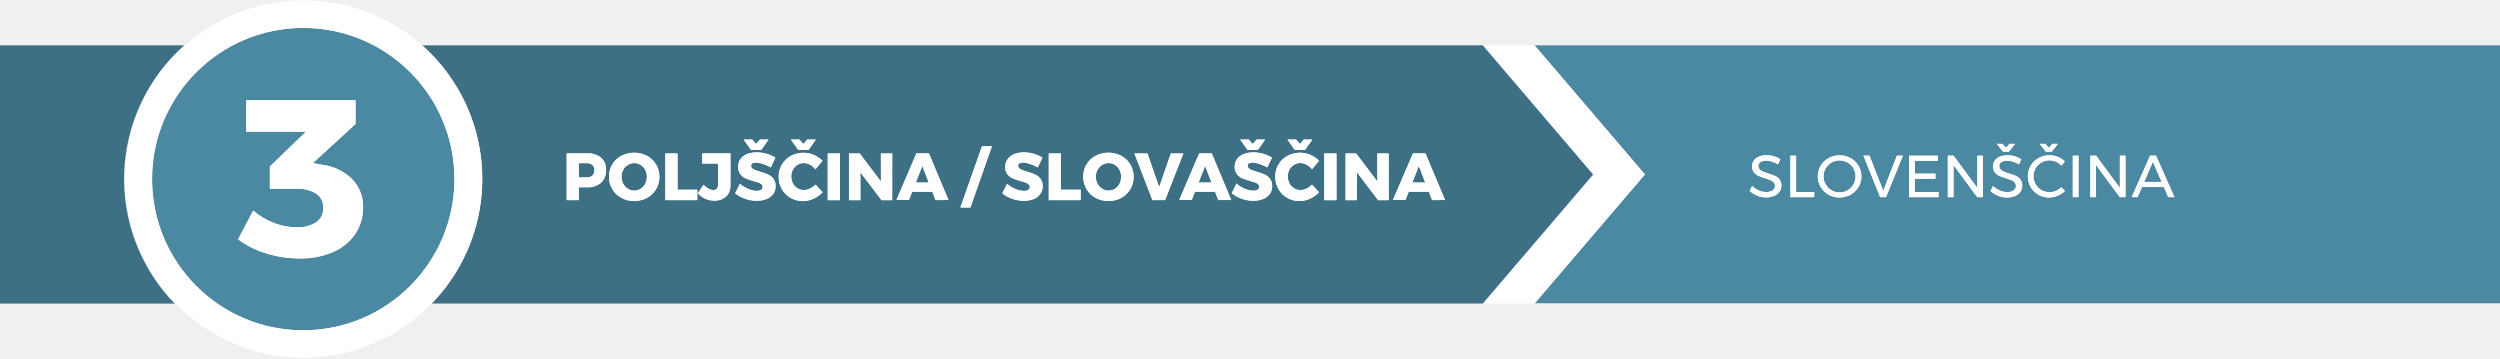
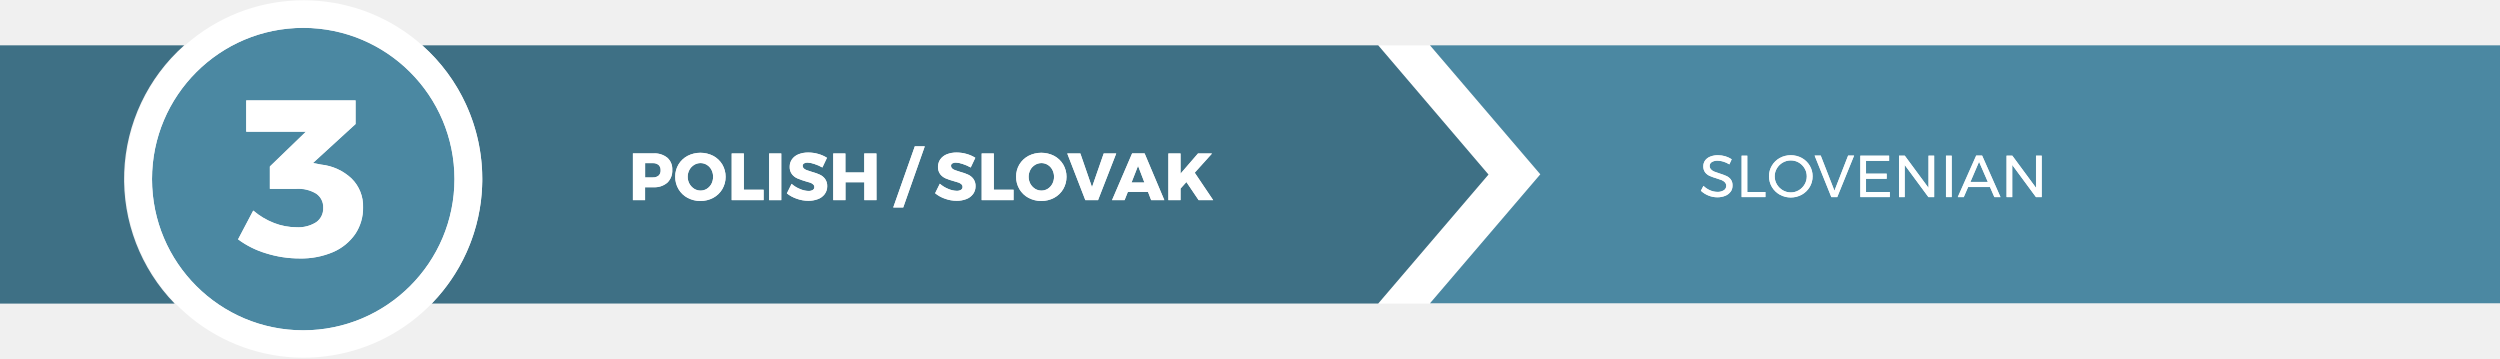
<svg xmlns="http://www.w3.org/2000/svg" viewBox="0 0 717.15 102.75">
  <defs>
-     <style>.cls-1{fill:#4b88a2;}.cls-2{fill:#fff;}.cls-3{fill:#3e7085;}</style>
+     <style>.cls-1{fill:#fff;}.cls-2{fill:#4b88a2;}.cls-3{fill:#3e7085;}</style>
  </defs>
  <g id="Layer_2" data-name="Layer 2">
    <g id="Layer_1-2" data-name="Layer 1">
-       <path class="cls-1" d="M530,46.63a4.44,4.44,0,0,0-2.29-.61,4.53,4.53,0,0,0-2.3.61,4.65,4.65,0,0,0-1.69,1.66,4.55,4.55,0,0,0,0,4.62,4.7,4.7,0,0,0,1.69,1.67,4.48,4.48,0,0,0,2.3.62,4.39,4.39,0,0,0,2.29-.62,4.67,4.67,0,0,0,1.67-1.67,4.6,4.6,0,0,0,0-4.62A4.62,4.62,0,0,0,530,46.63Z" />
-       <polygon class="cls-1" points="615.08 52.19 620.08 52.19 617.57 46.41 615.08 52.19" />
-       <path class="cls-1" d="M440.21,13l31.65,37-31.65,37H717.15V13Zm146.5,28.25,1,1.14,1-1.14h1.58l-1.78,2.26h-1.67l-1.79-2.26Zm-12.29,0,1,1.14,1-1.14h1.58l-1.79,2.26h-1.67l-1.79-2.26Zm-64,13.79a3.54,3.54,0,0,1-1.55,1.18,5.89,5.89,0,0,1-2.29.42,6.65,6.65,0,0,1-2.55-.51,6.91,6.91,0,0,1-2.14-1.36l.73-1.41a6.14,6.14,0,0,0,1.91,1.28,5.26,5.26,0,0,0,2.07.45,3.3,3.3,0,0,0,1.88-.47,1.56,1.56,0,0,0,.31-2.3,2.63,2.63,0,0,0-.94-.65,16.18,16.18,0,0,0-1.54-.53,15.78,15.78,0,0,1-1.94-.7,3.35,3.35,0,0,1-1.27-1,2.76,2.76,0,0,1-.52-1.75,2.81,2.81,0,0,1,.53-1.68,3.34,3.34,0,0,1,1.48-1.12,5.78,5.78,0,0,1,2.21-.39,7.17,7.17,0,0,1,2.1.31,7,7,0,0,1,1.83.84l-.68,1.46a6.89,6.89,0,0,0-1.73-.79,5.87,5.87,0,0,0-1.64-.26,3,3,0,0,0-1.66.4,1.24,1.24,0,0,0-.62,1.1,1.45,1.45,0,0,0,.37,1,2.65,2.65,0,0,0,.92.63q.54.23,1.51.54a17.23,17.23,0,0,1,2,.71,3.4,3.4,0,0,1,1.28,1,2.8,2.8,0,0,1,.53,1.78A3,3,0,0,1,510.44,55.06Zm10,1.5H513.6V44.66h1.63V55.08h5.2Zm12.7-2.9a6,6,0,0,1-2.27,2.21,6.56,6.56,0,0,1-6.31,0,6,6,0,0,1-2.27-2.21,5.91,5.91,0,0,1-.83-3.07,5.82,5.82,0,0,1,.83-3.05,6,6,0,0,1,2.26-2.18,6.64,6.64,0,0,1,6.32,0,6,6,0,0,1,2.27,2.18,5.82,5.82,0,0,1,.83,3.05A5.91,5.91,0,0,1,533.13,53.66Zm7.91,2.9h-1.7l-4.79-11.9h1.75l3.93,10.08,3.93-10.08h1.72Zm15.08,0h-8.47V44.66h8.26v1.48h-6.63v3.67h5.93v1.48h-5.93v3.79h6.83Zm12.72,0h-1.65l-6.8-9.21v9.21h-1.63V44.66h1.65l6.82,9.23V44.66h1.62Zm10.74-1.5A3.54,3.54,0,0,1,578,56.24a5.89,5.89,0,0,1-2.29.42,6.65,6.65,0,0,1-2.55-.51A6.91,6.91,0,0,1,571,54.79l.73-1.41a6.14,6.14,0,0,0,1.91,1.28,5.26,5.26,0,0,0,2.07.45,3.3,3.3,0,0,0,1.88-.47,1.56,1.56,0,0,0,.31-2.3,2.63,2.63,0,0,0-.94-.65,16.18,16.18,0,0,0-1.54-.53,15.78,15.78,0,0,1-1.94-.7,3.35,3.35,0,0,1-1.27-1,2.76,2.76,0,0,1-.52-1.75,2.81,2.81,0,0,1,.53-1.68,3.34,3.34,0,0,1,1.48-1.12,5.78,5.78,0,0,1,2.21-.39,7.17,7.17,0,0,1,2.1.31,7,7,0,0,1,1.83.84l-.68,1.46a6.89,6.89,0,0,0-1.73-.79,5.87,5.87,0,0,0-1.64-.26,3,3,0,0,0-1.66.4,1.24,1.24,0,0,0-.62,1.1,1.45,1.45,0,0,0,.37,1,2.65,2.65,0,0,0,.92.63q.54.23,1.51.54a17.23,17.23,0,0,1,2,.71,3.4,3.4,0,0,1,1.28,1,2.8,2.8,0,0,1,.53,1.78A3,3,0,0,1,579.56,55.06Zm10.67,1.11a6.24,6.24,0,0,1-5.52-.31,6,6,0,0,1-3-5.28,5.86,5.86,0,0,1,.82-3.05,6,6,0,0,1,2.25-2.18,6.34,6.34,0,0,1,3.15-.8,6.4,6.4,0,0,1,2.41.47,6,6,0,0,1,2,1.32l-1,1.17a4.93,4.93,0,0,0-1.58-1.11,4.58,4.58,0,0,0-5.83,1.87,4.57,4.57,0,0,0,4,6.88,4.64,4.64,0,0,0,1.84-.38,5.32,5.32,0,0,0,1.6-1l1,1.07A6.64,6.64,0,0,1,590.23,56.17Zm6,.38H594.6V44.66h1.63Zm13.48,0h-1.65l-6.8-9.21v9.21h-1.63V44.66h1.65l6.82,9.23V44.66h1.62Zm12.26,0-1.26-2.89h-6.27l-1.24,2.89h-1.72l5.29-11.9h1.7l5.27,11.9Z" />
-       <polygon class="cls-2" points="440.21 13.02 425.35 13.02 456.99 50.06 425.35 87.09 440.21 87.09 471.86 50.06 440.21 13.02" />
-       <path class="cls-3" d="M425.35,13H121.11a51.26,51.26,0,0,1,2.74,74.07h301.5l31.65-37ZM371.76,40l1.13,1.28L374,40h2.44L374.39,43h-3L369.32,40Zm-13.55,0,1.13,1.28L360.48,40h2.44L360.85,43h-3L355.77,40Zm-128.9,0,1.13,1.28L231.59,40H234L232,43h-3L226.87,40Zm-13.55,0,1.13,1.28L218,40h2.44L218.4,43h-3L213.33,40ZM172.42,52.4a5.63,5.63,0,0,1-4,1.31h-2.39v3.7h-3.49V44h5.88a5.85,5.85,0,0,1,4,1.23,4.35,4.35,0,0,1,1.41,3.46A4.76,4.76,0,0,1,172.42,52.4Zm15.79,1.84a6.81,6.81,0,0,1-2.59,2.5,7.94,7.94,0,0,1-7.38,0,6.71,6.71,0,0,1-2.59-2.5,6.84,6.84,0,0,1-.95-3.56,6.66,6.66,0,0,1,3.54-6,8.05,8.05,0,0,1,7.38,0,6.73,6.73,0,0,1,2.59,2.46,6.66,6.66,0,0,1,.94,3.51A6.79,6.79,0,0,1,188.21,54.24ZM200,57.41h-9.16V44h3.49v10.4H200Zm9.5-4.35a4.35,4.35,0,0,1-1.25,3.32,4.75,4.75,0,0,1-3.41,1.18,5.88,5.88,0,0,1-4.66-2.16l1.6-2.38a5.82,5.82,0,0,0,1.45,1.12,3,3,0,0,0,1.35.39,1.32,1.32,0,0,0,1-.4A1.62,1.62,0,0,0,206,53V46.92h-4.58V44h8.09Zm12.21,2.66a4.27,4.27,0,0,1-1.94,1.42,7.51,7.51,0,0,1-2.74.48,9.9,9.9,0,0,1-3.31-.58,9,9,0,0,1-2.85-1.59l1.35-2.73a8.42,8.42,0,0,0,2.39,1.47,6.53,6.53,0,0,0,2.45.57,2.28,2.28,0,0,0,1.23-.29.94.94,0,0,0,.45-.84,1,1,0,0,0-.33-.76,2.45,2.45,0,0,0-.84-.49q-.51-.18-1.42-.43a17.59,17.59,0,0,1-2.27-.77A4,4,0,0,1,212.4,50a3.25,3.25,0,0,1-.64-2.11,3.68,3.68,0,0,1,.66-2.18,4.19,4.19,0,0,1,1.87-1.44,7.27,7.27,0,0,1,2.81-.51,10.21,10.21,0,0,1,2.86.41,9.43,9.43,0,0,1,2.48,1.1l-1.32,2.79a11.75,11.75,0,0,0-2.28-1,6.73,6.73,0,0,0-2-.4,1.89,1.89,0,0,0-1,.24.78.78,0,0,0-.37.7,1,1,0,0,0,.32.73,2.47,2.47,0,0,0,.8.48q.48.18,1.41.47a18.36,18.36,0,0,1,2.3.8,4,4,0,0,1,1.56,1.23,3.42,3.42,0,0,1,.65,2.17A3.7,3.7,0,0,1,221.76,55.72ZM233.37,57a7.18,7.18,0,0,1-6.55-.24,6.69,6.69,0,0,1-2.52-2.5,7,7,0,0,1-.92-3.55,6.67,6.67,0,0,1,3.5-6,7.61,7.61,0,0,1,6.59-.28,7.29,7.29,0,0,1,2.46,1.69l-2,2.44a5,5,0,0,0-1.54-1.31,3.7,3.7,0,0,0-1.78-.49,3.47,3.47,0,0,0-1.84.51,3.58,3.58,0,0,0-1.31,1.39,4.33,4.33,0,0,0,0,3.95A3.58,3.58,0,0,0,228.75,54a3.47,3.47,0,0,0,1.84.51,4.06,4.06,0,0,0,1.72-.42,5.45,5.45,0,0,0,1.6-1.15l2,2.19A8.14,8.14,0,0,1,233.37,57Zm7.57.43h-3.49V44h3.49Zm15,0h-3.05l-6.07-8v8h-3.26V44h3.07l6.09,8.05,0-8.05h3.24Zm12.44,0L267.44,55h-5.78l-.93,2.37h-3.59L262.88,44h3.59l5.61,13.38Zm10,2.1h-2.86L281.68,42h2.86Zm20-3.79a4.27,4.27,0,0,1-1.94,1.42,7.51,7.51,0,0,1-2.74.48,9.9,9.9,0,0,1-3.31-.58,9,9,0,0,1-2.85-1.59l1.35-2.73a8.42,8.42,0,0,0,2.39,1.47,6.53,6.53,0,0,0,2.45.57,2.28,2.28,0,0,0,1.23-.29.94.94,0,0,0,.45-.84,1,1,0,0,0-.33-.76,2.45,2.45,0,0,0-.84-.49q-.51-.18-1.42-.43a17.59,17.59,0,0,1-2.27-.77A4,4,0,0,1,289,50a3.25,3.25,0,0,1-.64-2.11,3.68,3.68,0,0,1,.66-2.18,4.19,4.19,0,0,1,1.87-1.44,7.27,7.27,0,0,1,2.81-.51,10.21,10.21,0,0,1,2.86.41,9.43,9.43,0,0,1,2.48,1.1l-1.32,2.79a11.75,11.75,0,0,0-2.28-1,6.73,6.73,0,0,0-2-.4,1.89,1.89,0,0,0-1,.24.78.78,0,0,0-.37.7,1,1,0,0,0,.32.73,2.47,2.47,0,0,0,.8.48q.48.18,1.41.47a18.36,18.36,0,0,1,2.3.8,4,4,0,0,1,1.56,1.23,3.42,3.42,0,0,1,.65,2.17A3.7,3.7,0,0,1,298.37,55.72ZM310,57.41h-9.16V44h3.49v10.4H310Zm14.24-3.17a6.81,6.81,0,0,1-2.59,2.5,7.94,7.94,0,0,1-7.38,0,6.71,6.71,0,0,1-2.59-2.5,6.84,6.84,0,0,1-.95-3.56,6.66,6.66,0,0,1,3.54-6,8.05,8.05,0,0,1,7.38,0,6.73,6.73,0,0,1,2.59,2.46,6.66,6.66,0,0,1,.94,3.51A6.79,6.79,0,0,1,324.26,54.24Zm6.34,3.17L325.41,44h3.76l3.34,9.67L335.87,44h3.59l-5.23,13.38Zm18.89,0L348.58,55h-5.78l-.93,2.37h-3.59L344,44h3.59l5.61,13.38Zm14.71-1.69a4.27,4.27,0,0,1-1.94,1.42,7.51,7.51,0,0,1-2.74.48,9.9,9.9,0,0,1-3.31-.58,9,9,0,0,1-2.85-1.59l1.35-2.73a8.42,8.42,0,0,0,2.39,1.47,6.53,6.53,0,0,0,2.45.57,2.28,2.28,0,0,0,1.23-.29.94.94,0,0,0,.45-.84,1,1,0,0,0-.33-.76,2.45,2.45,0,0,0-.84-.49q-.51-.18-1.42-.43a17.59,17.59,0,0,1-2.27-.77A4,4,0,0,1,354.84,50a3.25,3.25,0,0,1-.64-2.11,3.68,3.68,0,0,1,.66-2.18,4.19,4.19,0,0,1,1.87-1.44,7.27,7.27,0,0,1,2.81-.51,10.21,10.21,0,0,1,2.86.41,9.43,9.43,0,0,1,2.48,1.1l-1.32,2.79a11.75,11.75,0,0,0-2.28-1,6.73,6.73,0,0,0-2-.4,1.89,1.89,0,0,0-1,.24.78.78,0,0,0-.37.7,1,1,0,0,0,.32.73,2.47,2.47,0,0,0,.8.48q.48.18,1.41.47a18.36,18.36,0,0,1,2.3.8,4,4,0,0,1,1.56,1.23,3.42,3.42,0,0,1,.65,2.17A3.7,3.7,0,0,1,364.2,55.72ZM375.81,57a7.18,7.18,0,0,1-6.55-.24,6.69,6.69,0,0,1-2.52-2.5,7,7,0,0,1-.92-3.55,6.67,6.67,0,0,1,3.5-6,7.61,7.61,0,0,1,6.59-.28,7.29,7.29,0,0,1,2.46,1.69l-2,2.44a5,5,0,0,0-1.54-1.31,3.7,3.7,0,0,0-1.78-.49,3.47,3.47,0,0,0-1.84.51,3.58,3.58,0,0,0-1.31,1.39,4.33,4.33,0,0,0,0,3.95A3.58,3.58,0,0,0,371.2,54a3.47,3.47,0,0,0,1.84.51,4.06,4.06,0,0,0,1.72-.42,5.45,5.45,0,0,0,1.6-1.15l2,2.19A8.14,8.14,0,0,1,375.81,57Zm7.57.43h-3.49V44h3.49Zm15,0h-3.05l-6.07-8v8H386V44H389l6.09,8.05,0-8.05h3.24Zm12.44,0L409.89,55H404.1l-.93,2.37h-3.59L405.32,44h3.59l5.61,13.38Z" />
-       <path class="cls-3" d="M183.78,47.3a3.39,3.39,0,0,0-1.82-.52,3.49,3.49,0,0,0-1.84.52,3.71,3.71,0,0,0-1.34,1.42,4.26,4.26,0,0,0,0,4,3.88,3.88,0,0,0,1.34,1.43,3.39,3.39,0,0,0,1.83.53,3.34,3.34,0,0,0,1.82-.53,3.69,3.69,0,0,0,1.31-1.43,4.45,4.45,0,0,0,0-4A3.62,3.62,0,0,0,183.78,47.3Z" />
-       <polygon class="cls-3" points="405.15 52.38 408.86 52.38 407.02 47.6 405.15 52.38" />
-       <polygon class="cls-3" points="262.71 52.38 266.41 52.38 264.58 47.6 262.71 52.38" />
-       <path class="cls-3" d="M319.83,47.3a3.39,3.39,0,0,0-1.82-.52,3.49,3.49,0,0,0-1.84.52,3.71,3.71,0,0,0-1.34,1.42,4.26,4.26,0,0,0,0,4,3.88,3.88,0,0,0,1.34,1.43,3.39,3.39,0,0,0,1.83.53,3.34,3.34,0,0,0,1.82-.53,3.69,3.69,0,0,0,1.31-1.43,4.45,4.45,0,0,0,0-4A3.62,3.62,0,0,0,319.83,47.3Z" />
-       <polygon class="cls-3" points="343.84 52.38 347.55 52.38 345.71 47.6 343.84 52.38" />
-       <path class="cls-3" d="M168.28,46.82h-2.21v4.1h2.21a2.35,2.35,0,0,0,1.65-.54,2,2,0,0,0,.58-1.54,1.91,1.91,0,0,0-.58-1.5A2.38,2.38,0,0,0,168.28,46.82Z" />
+       <polygon class="cls-1" points="410.21 13.03 395.35 13.03 426.99 50.06 395.35 87.09 410.21 87.09 441.86 50.06 410.21 13.03" />
+       <path class="cls-2" d="M516,46.63a4.44,4.44,0,0,0-2.29-.61,4.53,4.53,0,0,0-2.3.61,4.64,4.64,0,0,0-1.69,1.66,4.35,4.35,0,0,0-.63,2.3,4.41,4.41,0,0,0,.63,2.31,4.77,4.77,0,0,0,1.69,1.68,4.54,4.54,0,0,0,2.3.62,4.45,4.45,0,0,0,2.29-.62,4.69,4.69,0,0,0,1.66-1.68,4.41,4.41,0,0,0,.63-2.31,4.35,4.35,0,0,0-.63-2.3A4.56,4.56,0,0,0,516,46.63Z" />
+       <path class="cls-2" d="M410.21,13l31.65,37-31.65,37H717.15V13Zm86.23,42a3.56,3.56,0,0,1-1.54,1.18,5.88,5.88,0,0,1-2.29.42,6.67,6.67,0,0,1-2.55-.51,6.81,6.81,0,0,1-2.14-1.36l.73-1.41a6.11,6.11,0,0,0,1.91,1.28,5.3,5.3,0,0,0,2.07.45,3.22,3.22,0,0,0,1.87-.47,1.45,1.45,0,0,0,.69-1.26,1.47,1.47,0,0,0-.37-1,2.72,2.72,0,0,0-.95-.65c-.38-.15-.89-.33-1.53-.52a15.19,15.19,0,0,1-1.94-.7,3.43,3.43,0,0,1-1.27-1,2.8,2.8,0,0,1-.52-1.75,2.83,2.83,0,0,1,.53-1.69,3.34,3.34,0,0,1,1.48-1.12,5.78,5.78,0,0,1,2.21-.39,7.52,7.52,0,0,1,2.1.31,7.33,7.33,0,0,1,1.83.85l-.68,1.46a6.72,6.72,0,0,0-1.73-.79,5.66,5.66,0,0,0-1.64-.27,3.11,3.11,0,0,0-1.66.4,1.26,1.26,0,0,0-.62,1.1,1.45,1.45,0,0,0,.38,1,2.7,2.7,0,0,0,.91.63c.37.15.87.33,1.52.53a16.75,16.75,0,0,1,1.95.72,3.29,3.29,0,0,1,1.28,1,2.81,2.81,0,0,1,.52,1.78A2.94,2.94,0,0,1,496.44,55.06Zm10,1.5H499.6V44.66h1.63V55.08h5.2Zm12.7-2.9a6.1,6.1,0,0,1-2.27,2.21,6.55,6.55,0,0,1-6.31,0,6.1,6.1,0,0,1-2.27-2.21,6,6,0,0,1-.83-3.07,5.84,5.84,0,0,1,.83-3.05,6.09,6.09,0,0,1,2.26-2.19,6.64,6.64,0,0,1,6.32,0,6,6,0,0,1,2.27,2.19,5.84,5.84,0,0,1,.83,3.05A6,6,0,0,1,519.13,53.66Zm7.9,2.9h-1.7l-4.79-11.9h1.75l3.93,10.08,3.93-10.08h1.71Zm15.08,0h-8.46V44.66h8.26v1.48h-6.63v3.67h5.93v1.48h-5.93v3.79h6.83Zm12.72,0h-1.65l-6.8-9.22v9.22h-1.63V44.66h1.65l6.81,9.23V44.66h1.62Zm5,0h-1.63V44.66h1.63Zm12.24,0-1.26-2.89h-6.27l-1.25,2.89h-1.71l5.28-11.9h1.7l5.27,11.9Zm13.58,0h-1.65l-6.8-9.22v9.22h-1.63V44.66h1.65l6.81,9.23V44.66h1.62Z" />
+       <polygon class="cls-2" points="565.23 52.19 570.23 52.19 567.71 46.41 565.23 52.19" />
+       <path class="cls-3" d="M300.57,47.3a3.41,3.41,0,0,0-1.82-.52,3.51,3.51,0,0,0-1.84.52,3.69,3.69,0,0,0-1.35,1.42,4.31,4.31,0,0,0,0,4,4,4,0,0,0,1.35,1.43,3.38,3.38,0,0,0,1.83.52,3.33,3.33,0,0,0,1.82-.52,3.69,3.69,0,0,0,1.31-1.43,4.27,4.27,0,0,0,.48-2,4.21,4.21,0,0,0-.48-2A3.59,3.59,0,0,0,300.57,47.3Z" />
+       <polygon class="cls-3" points="324.58 52.38 328.29 52.38 326.46 47.6 324.58 52.38" />
+       <path class="cls-3" d="M187.28,46.82h-2.22v4.1h2.22a2.34,2.34,0,0,0,1.65-.53,2,2,0,0,0,.58-1.55,1.93,1.93,0,0,0-.58-1.49A2.39,2.39,0,0,0,187.28,46.82Z" />
+       <path class="cls-3" d="M202.78,47.3a3.41,3.41,0,0,0-1.82-.52,3.51,3.51,0,0,0-1.84.52,3.69,3.69,0,0,0-1.35,1.42,4.11,4.11,0,0,0-.5,2,4.07,4.07,0,0,0,.51,2,4,4,0,0,0,1.35,1.43,3.38,3.38,0,0,0,1.83.52,3.33,3.33,0,0,0,1.82-.52,3.77,3.77,0,0,0,1.31-1.43,4.39,4.39,0,0,0,.47-2,4.32,4.32,0,0,0-.47-2A3.67,3.67,0,0,0,202.78,47.3Z" />
      <path class="cls-3" d="M52.84,13H0V87.09H50.1A51.26,51.26,0,0,1,52.84,13Z" />
-       <path class="cls-1" d="M130.35,51.37A43.37,43.37,0,1,0,87,94.75,43.42,43.42,0,0,0,130.35,51.37ZM90.71,55.53A9.9,9.9,0,0,0,85,54.13H77.41V47.73l10.36-10H70.63v-9H102v6.78L89.75,46.77l2.37.45a15.09,15.09,0,0,1,8.73,4,11.1,11.1,0,0,1,3.29,8.28,13.3,13.3,0,0,1-2.24,7.61,14.75,14.75,0,0,1-6.33,5.18A23,23,0,0,1,86,74.14a32,32,0,0,1-9.69-1.5,25.93,25.93,0,0,1-8-4l4.35-8.25a20.77,20.77,0,0,0,6,3.58A17.9,17.9,0,0,0,85,65.19a9.59,9.59,0,0,0,5.69-1.44,4.79,4.79,0,0,0,2-4.12A4.71,4.71,0,0,0,90.71,55.53Z" />
-       <path class="cls-2" d="M121.11,13a51.26,51.26,0,1,0,17.24,38.35A51.16,51.16,0,0,0,121.11,13ZM87,94.75a43.37,43.37,0,1,1,43.37-43.37A43.42,43.42,0,0,1,87,94.75Z" />
-       <path class="cls-2" d="M90.71,63.75A9.59,9.59,0,0,1,85,65.19,17.9,17.9,0,0,1,78.62,64a20.77,20.77,0,0,1-6-3.58l-4.35,8.25a25.93,25.93,0,0,0,8,4A32,32,0,0,0,86,74.14a23,23,0,0,0,9.59-1.85,14.75,14.75,0,0,0,6.33-5.18,13.3,13.3,0,0,0,2.24-7.61,11.1,11.1,0,0,0-3.29-8.28,15.09,15.09,0,0,0-8.73-4l-2.37-.45L102,35.58V28.8H70.63v9H87.77l-10.36,10v6.39H85a9.9,9.9,0,0,1,5.76,1.41,4.71,4.71,0,0,1,2,4.09A4.79,4.79,0,0,1,90.71,63.75Z" />
-       <path class="cls-2" d="M168.45,44h-5.88V57.41h3.49v-3.7h2.39a5.63,5.63,0,0,0,4-1.31,4.76,4.76,0,0,0,1.41-3.67,4.35,4.35,0,0,0-1.41-3.46A5.85,5.85,0,0,0,168.45,44Zm1.48,6.35a2.35,2.35,0,0,1-1.65.54h-2.21v-4.1h2.21a2.38,2.38,0,0,1,1.65.53,1.91,1.91,0,0,1,.58,1.5A2,2,0,0,1,169.93,50.39Z" />
-       <path class="cls-2" d="M185.61,44.72a8.05,8.05,0,0,0-7.38,0,6.66,6.66,0,0,0-3.54,6,6.84,6.84,0,0,0,.95,3.56,6.71,6.71,0,0,0,2.59,2.5,7.94,7.94,0,0,0,7.38,0,6.77,6.77,0,0,0,3.54-6,6.66,6.66,0,0,0-.94-3.51A6.73,6.73,0,0,0,185.61,44.72Zm-.52,8a3.69,3.69,0,0,1-1.31,1.43,3.34,3.34,0,0,1-1.82.53,3.39,3.39,0,0,1-1.83-.53,3.88,3.88,0,0,1-1.34-1.43,4.26,4.26,0,0,1,0-4,3.71,3.71,0,0,1,1.34-1.42,3.49,3.49,0,0,1,1.84-.52,3.39,3.39,0,0,1,1.82.52,3.62,3.62,0,0,1,1.31,1.42,4.45,4.45,0,0,1,0,4Z" />
-       <polygon class="cls-2" points="194.38 44.04 190.89 44.04 190.89 57.41 200.05 57.41 200.05 54.44 194.38 54.44 194.38 44.04" />
-       <path class="cls-2" d="M201.46,46.92H206V53a1.62,1.62,0,0,1-.37,1.14,1.32,1.32,0,0,1-1,.4,3,3,0,0,1-1.35-.39A5.82,5.82,0,0,1,201.84,53l-1.6,2.38a5.88,5.88,0,0,0,4.66,2.16,4.75,4.75,0,0,0,3.41-1.18,4.35,4.35,0,0,0,1.25-3.32V44h-8.09Z" />
-       <polygon class="cls-2" points="218.4 42.97 220.48 40.05 218.04 40.05 216.9 41.33 215.77 40.05 213.33 40.05 215.41 42.97 218.4 42.97" />
-       <path class="cls-2" d="M220.26,50a18.36,18.36,0,0,0-2.3-.8q-.94-.29-1.41-.47a2.47,2.47,0,0,1-.8-.48,1,1,0,0,1-.32-.73.78.78,0,0,1,.37-.7,1.89,1.89,0,0,1,1-.24,6.73,6.73,0,0,1,2,.4,11.75,11.75,0,0,1,2.28,1l1.32-2.79a9.43,9.43,0,0,0-2.48-1.1,10.21,10.21,0,0,0-2.86-.41,7.27,7.27,0,0,0-2.81.51,4.19,4.19,0,0,0-1.87,1.44,3.68,3.68,0,0,0-.66,2.18A3.25,3.25,0,0,0,212.4,50a4,4,0,0,0,1.54,1.18,17.59,17.59,0,0,0,2.27.77q.92.25,1.42.43a2.45,2.45,0,0,1,.84.49,1,1,0,0,1,.33.76.94.94,0,0,1-.45.84,2.28,2.28,0,0,1-1.23.29,6.53,6.53,0,0,1-2.45-.57,8.42,8.42,0,0,1-2.39-1.47l-1.35,2.73A9,9,0,0,0,213.78,57a9.9,9.9,0,0,0,3.31.58,7.51,7.51,0,0,0,2.74-.48,4.27,4.27,0,0,0,1.94-1.42,3.7,3.7,0,0,0,.71-2.28,3.42,3.42,0,0,0-.65-2.17A4,4,0,0,0,220.26,50Z" />
-       <path class="cls-2" d="M232.31,54.11a4.06,4.06,0,0,1-1.72.42,3.47,3.47,0,0,1-1.84-.51,3.58,3.58,0,0,1-1.31-1.39,4.33,4.33,0,0,1,0-3.95,3.58,3.58,0,0,1,1.31-1.39,3.47,3.47,0,0,1,1.84-.51,3.7,3.7,0,0,1,1.78.49,5,5,0,0,1,1.54,1.31l2-2.44a7.29,7.29,0,0,0-2.46-1.69,7.61,7.61,0,0,0-6.59.28,6.67,6.67,0,0,0-3.5,6,7,7,0,0,0,.92,3.55,6.69,6.69,0,0,0,2.52,2.5,7.18,7.18,0,0,0,6.55.24A8.14,8.14,0,0,0,236,55.16l-2-2.19A5.45,5.45,0,0,1,232.31,54.11Z" />
-       <polygon class="cls-2" points="231.95 42.97 234.03 40.05 231.59 40.05 230.44 41.33 229.32 40.05 226.87 40.05 228.95 42.97 231.95 42.97" />
-       <rect class="cls-2" x="237.45" y="44.04" width="3.49" height="13.38" />
-       <polygon class="cls-2" points="252.69 52.09 246.6 44.04 243.53 44.04 243.53 57.41 246.79 57.41 246.79 49.42 252.86 57.41 255.92 57.41 255.92 44.04 252.67 44.04 252.69 52.09" />
-       <path class="cls-2" d="M262.88,44l-5.74,13.38h3.59l.93-2.37h5.78l.92,2.37h3.72L266.47,44Zm-.17,8.34,1.87-4.77,1.83,4.77Z" />
-       <polygon class="cls-2" points="275.49 59.51 278.36 59.51 284.54 41.96 281.68 41.96 275.49 59.51" />
-       <path class="cls-2" d="M296.87,50a18.36,18.36,0,0,0-2.3-.8q-.94-.29-1.41-.47a2.47,2.47,0,0,1-.8-.48,1,1,0,0,1-.32-.73.78.78,0,0,1,.37-.7,1.89,1.89,0,0,1,1-.24,6.73,6.73,0,0,1,2,.4,11.75,11.75,0,0,1,2.28,1l1.32-2.79a9.43,9.43,0,0,0-2.48-1.1,10.21,10.21,0,0,0-2.86-.41,7.27,7.27,0,0,0-2.81.51A4.19,4.19,0,0,0,289,45.71a3.68,3.68,0,0,0-.66,2.18A3.25,3.25,0,0,0,289,50a4,4,0,0,0,1.54,1.18,17.59,17.59,0,0,0,2.27.77q.92.25,1.42.43a2.45,2.45,0,0,1,.84.49,1,1,0,0,1,.33.76.94.94,0,0,1-.45.84,2.28,2.28,0,0,1-1.23.29,6.53,6.53,0,0,1-2.45-.57,8.42,8.42,0,0,1-2.39-1.47l-1.35,2.73A9,9,0,0,0,290.39,57a9.9,9.9,0,0,0,3.31.58,7.51,7.51,0,0,0,2.74-.48,4.27,4.27,0,0,0,1.94-1.42,3.7,3.7,0,0,0,.71-2.28,3.42,3.42,0,0,0-.65-2.17A4,4,0,0,0,296.87,50Z" />
-       <polygon class="cls-2" points="304.35 44.04 300.85 44.04 300.85 57.41 310.01 57.41 310.01 54.44 304.35 54.44 304.35 44.04" />
-       <path class="cls-2" d="M321.66,44.72a8.05,8.05,0,0,0-7.38,0,6.66,6.66,0,0,0-3.54,6,6.84,6.84,0,0,0,.95,3.56,6.71,6.71,0,0,0,2.59,2.5,7.94,7.94,0,0,0,7.38,0,6.77,6.77,0,0,0,3.54-6,6.66,6.66,0,0,0-.94-3.51A6.73,6.73,0,0,0,321.66,44.72Zm-.52,8a3.69,3.69,0,0,1-1.31,1.43,3.34,3.34,0,0,1-1.82.53,3.39,3.39,0,0,1-1.83-.53,3.88,3.88,0,0,1-1.34-1.43,4.26,4.26,0,0,1,0-4,3.71,3.71,0,0,1,1.34-1.42,3.49,3.49,0,0,1,1.84-.52,3.39,3.39,0,0,1,1.82.52,3.62,3.62,0,0,1,1.31,1.42,4.45,4.45,0,0,1,0,4Z" />
-       <polygon class="cls-2" points="335.87 44.04 332.51 53.71 329.17 44.04 325.41 44.04 330.6 57.41 334.23 57.41 339.45 44.04 335.87 44.04" />
-       <path class="cls-2" d="M344,44l-5.74,13.38h3.59l.93-2.37h5.78l.92,2.37h3.72L347.6,44Zm-.17,8.34,1.87-4.77,1.83,4.77Z" />
-       <path class="cls-2" d="M362.71,50a18.36,18.36,0,0,0-2.3-.8q-.94-.29-1.41-.47a2.47,2.47,0,0,1-.8-.48,1,1,0,0,1-.32-.73.78.78,0,0,1,.37-.7,1.89,1.89,0,0,1,1-.24,6.73,6.73,0,0,1,2,.4,11.75,11.75,0,0,1,2.28,1l1.32-2.79a9.43,9.43,0,0,0-2.48-1.1,10.21,10.21,0,0,0-2.86-.41,7.27,7.27,0,0,0-2.81.51,4.19,4.19,0,0,0-1.87,1.44,3.68,3.68,0,0,0-.66,2.18,3.25,3.25,0,0,0,.64,2.11,4,4,0,0,0,1.54,1.18,17.59,17.59,0,0,0,2.27.77q.92.25,1.42.43a2.45,2.45,0,0,1,.84.49,1,1,0,0,1,.33.76.94.94,0,0,1-.45.84,2.28,2.28,0,0,1-1.23.29,6.53,6.53,0,0,1-2.45-.57,8.42,8.42,0,0,1-2.39-1.47l-1.35,2.73A9,9,0,0,0,356.22,57a9.9,9.9,0,0,0,3.31.58,7.51,7.51,0,0,0,2.74-.48,4.27,4.27,0,0,0,1.94-1.42,3.7,3.7,0,0,0,.71-2.28,3.42,3.42,0,0,0-.65-2.17A4,4,0,0,0,362.71,50Z" />
-       <polygon class="cls-2" points="360.85 42.97 362.93 40.05 360.48 40.05 359.34 41.33 358.21 40.05 355.77 40.05 357.85 42.97 360.85 42.97" />
-       <path class="cls-2" d="M374.76,54.11a4.06,4.06,0,0,1-1.72.42A3.47,3.47,0,0,1,371.2,54a3.58,3.58,0,0,1-1.31-1.39,4.33,4.33,0,0,1,0-3.95,3.58,3.58,0,0,1,1.31-1.39,3.47,3.47,0,0,1,1.84-.51,3.7,3.7,0,0,1,1.78.49,5,5,0,0,1,1.54,1.31l2-2.44a7.29,7.29,0,0,0-2.46-1.69,7.61,7.61,0,0,0-6.59.28,6.67,6.67,0,0,0-3.5,6,7,7,0,0,0,.92,3.55,6.69,6.69,0,0,0,2.52,2.5,7.18,7.18,0,0,0,6.55.24,8.14,8.14,0,0,0,2.59-1.82l-2-2.19A5.45,5.45,0,0,1,374.76,54.11Z" />
-       <polygon class="cls-2" points="374.39 42.97 376.47 40.05 374.03 40.05 372.89 41.33 371.76 40.05 369.32 40.05 371.4 42.97 374.39 42.97" />
-       <rect class="cls-2" x="379.89" y="44.04" width="3.49" height="13.38" />
-       <polygon class="cls-2" points="395.13 52.09 389.05 44.04 385.98 44.04 385.98 57.41 389.24 57.41 389.24 49.42 395.31 57.41 398.36 57.41 398.36 44.04 395.12 44.04 395.13 52.09" />
-       <path class="cls-2" d="M405.32,44l-5.74,13.38h3.59L404.1,55h5.78l.92,2.37h3.72L408.91,44Zm-.17,8.34L407,47.6l1.83,4.77Z" />
-       <path class="cls-2" d="M509.19,50.49a17.23,17.23,0,0,0-2-.71q-1-.31-1.51-.54a2.65,2.65,0,0,1-.92-.63,1.45,1.45,0,0,1-.37-1,1.24,1.24,0,0,1,.62-1.1,3,3,0,0,1,1.66-.4,5.87,5.87,0,0,1,1.64.26,6.89,6.89,0,0,1,1.73.79l.68-1.46a7,7,0,0,0-1.83-.84,7.17,7.17,0,0,0-2.1-.31,5.78,5.78,0,0,0-2.21.39A3.34,3.34,0,0,0,503.14,46a2.81,2.81,0,0,0-.53,1.68,2.76,2.76,0,0,0,.52,1.75,3.35,3.35,0,0,0,1.27,1,15.78,15.78,0,0,0,1.94.7,16.18,16.18,0,0,1,1.54.53,2.63,2.63,0,0,1,.94.65,1.56,1.56,0,0,1-.31,2.3,3.3,3.3,0,0,1-1.88.47,5.26,5.26,0,0,1-2.07-.45,6.14,6.14,0,0,1-1.91-1.28l-.73,1.41a6.91,6.91,0,0,0,2.14,1.36,6.65,6.65,0,0,0,2.55.51,5.89,5.89,0,0,0,2.29-.42,3.54,3.54,0,0,0,1.55-1.18,3,3,0,0,0,.55-1.79,2.8,2.8,0,0,0-.53-1.78A3.4,3.4,0,0,0,509.19,50.49Z" />
-       <polygon class="cls-2" points="515.23 44.66 513.6 44.66 513.6 56.56 520.43 56.56 520.43 55.08 515.23 55.08 515.23 44.66" />
-       <path class="cls-2" d="M530.86,45.35a6.64,6.64,0,0,0-6.32,0,6,6,0,0,0-2.26,2.18,5.82,5.82,0,0,0-.83,3.05,5.91,5.91,0,0,0,.83,3.07,6,6,0,0,0,2.27,2.21,6.56,6.56,0,0,0,6.31,0,6,6,0,0,0,2.27-2.21,5.91,5.91,0,0,0,.83-3.07,5.82,5.82,0,0,0-.83-3.05A6,6,0,0,0,530.86,45.35Zm.82,7.55A4.67,4.67,0,0,1,530,54.58a4.39,4.39,0,0,1-2.29.62,4.48,4.48,0,0,1-2.3-.62,4.7,4.7,0,0,1-1.69-1.67,4.55,4.55,0,0,1,0-4.62,4.65,4.65,0,0,1,1.69-1.66,4.53,4.53,0,0,1,2.3-.61,4.44,4.44,0,0,1,2.29.61,4.62,4.62,0,0,1,1.67,1.66,4.6,4.6,0,0,1,0,4.62Z" />
-       <polygon class="cls-2" points="540.22 54.74 536.29 44.66 534.54 44.66 539.33 56.56 541.03 56.56 545.86 44.66 544.14 44.66 540.22 54.74" />
-       <polygon class="cls-2" points="549.28 51.29 555.21 51.29 555.21 49.81 549.28 49.81 549.28 46.14 555.91 46.14 555.91 44.66 547.65 44.66 547.65 56.56 556.11 56.56 556.11 55.08 549.28 55.08 549.28 51.29" />
-       <polygon class="cls-2" points="567.21 53.89 560.4 44.66 558.75 44.66 558.75 56.56 560.38 56.56 560.38 47.34 567.18 56.56 568.83 56.56 568.83 44.66 567.21 44.66 567.21 53.89" />
-       <path class="cls-2" d="M578.31,50.49a17.23,17.23,0,0,0-2-.71q-1-.31-1.51-.54a2.65,2.65,0,0,1-.92-.63,1.45,1.45,0,0,1-.37-1,1.24,1.24,0,0,1,.62-1.1,3,3,0,0,1,1.66-.4,5.87,5.87,0,0,1,1.64.26,6.89,6.89,0,0,1,1.73.79l.68-1.46a7,7,0,0,0-1.83-.84,7.17,7.17,0,0,0-2.1-.31,5.78,5.78,0,0,0-2.21.39A3.34,3.34,0,0,0,572.26,46a2.81,2.81,0,0,0-.53,1.68,2.76,2.76,0,0,0,.52,1.75,3.35,3.35,0,0,0,1.27,1,15.78,15.78,0,0,0,1.94.7,16.18,16.18,0,0,1,1.54.53,2.63,2.63,0,0,1,.94.65,1.56,1.56,0,0,1-.31,2.3,3.3,3.3,0,0,1-1.88.47,5.26,5.26,0,0,1-2.07-.45,6.14,6.14,0,0,1-1.91-1.28L571,54.79a6.91,6.91,0,0,0,2.14,1.36,6.65,6.65,0,0,0,2.55.51,5.89,5.89,0,0,0,2.29-.42,3.54,3.54,0,0,0,1.55-1.18,3,3,0,0,0,.55-1.79,2.8,2.8,0,0,0-.53-1.78A3.4,3.4,0,0,0,578.31,50.49Z" />
-       <polygon class="cls-2" points="576.29 43.53 578.08 41.27 576.5 41.27 575.46 42.41 574.42 41.27 572.84 41.27 574.63 43.53 576.29 43.53" />
-       <polygon class="cls-2" points="588.58 43.53 590.37 41.27 588.79 41.27 587.75 42.41 586.71 41.27 585.13 41.27 586.92 43.53 588.58 43.53" />
-       <path class="cls-2" d="M589.74,54.76a4.64,4.64,0,0,1-1.84.38,4.57,4.57,0,1,1,1.85-8.75,4.93,4.93,0,0,1,1.58,1.11l1-1.17a6,6,0,0,0-2-1.32,6.4,6.4,0,0,0-2.41-.47,6.34,6.34,0,0,0-3.15.8,6,6,0,0,0-2.25,2.18,5.86,5.86,0,0,0-.82,3.05,6,6,0,0,0,3,5.28,6.24,6.24,0,0,0,5.52.31,6.64,6.64,0,0,0,2.09-1.38l-1-1.07A5.32,5.32,0,0,1,589.74,54.76Z" />
-       <rect class="cls-2" x="594.6" y="44.66" width="1.63" height="11.9" />
-       <polygon class="cls-2" points="608.1 53.89 601.28 44.66 599.63 44.66 599.63 56.56 601.26 56.56 601.26 47.34 608.06 56.56 609.71 56.56 609.71 44.66 608.1 44.66 608.1 53.89" />
-       <path class="cls-2" d="M616.77,44.66l-5.29,11.9h1.72l1.24-2.89h6.27L622,56.56h1.77l-5.27-11.9Zm-1.68,7.53,2.48-5.78,2.52,5.78Z" />
+       <path class="cls-3" d="M395.35,13H121.11a51.26,51.26,0,0,1,2.74,74.07h271.5l31.64-37ZM191.42,52.4a5.64,5.64,0,0,1-4,1.31h-2.39v3.7h-3.49V44h5.88a5.86,5.86,0,0,1,4,1.23,4.34,4.34,0,0,1,1.41,3.46A4.75,4.75,0,0,1,191.42,52.4Zm15.79,1.84a6.79,6.79,0,0,1-2.6,2.5,7.9,7.9,0,0,1-7.38,0,6.65,6.65,0,0,1-2.6-2.5,6.8,6.8,0,0,1-.94-3.55,6.7,6.7,0,0,1,.94-3.52,6.77,6.77,0,0,1,2.6-2.46,8.09,8.09,0,0,1,7.38,0,6.77,6.77,0,0,1,2.6,2.46,7.1,7.1,0,0,1,0,7.06Zm11.84,3.17h-9.16V44h3.49v10.4h5.67Zm5.07,0h-3.49V44h3.49Zm12.44-1.69a4.2,4.2,0,0,1-1.93,1.42,7.51,7.51,0,0,1-2.74.48,9.83,9.83,0,0,1-3.31-.58,9.15,9.15,0,0,1-2.85-1.59l1.35-2.73a8.3,8.3,0,0,0,2.39,1.47,6.6,6.6,0,0,0,2.46.57,2.28,2.28,0,0,0,1.23-.29.93.93,0,0,0,.45-.84,1,1,0,0,0-.34-.76,2.45,2.45,0,0,0-.84-.49c-.33-.12-.81-.26-1.42-.42a18.32,18.32,0,0,1-2.27-.78A4,4,0,0,1,227.2,50a3.3,3.3,0,0,1-.64-2.11,3.7,3.7,0,0,1,.66-2.18,4.23,4.23,0,0,1,1.87-1.44,7.43,7.43,0,0,1,2.82-.5,10.35,10.35,0,0,1,2.86.41,9.23,9.23,0,0,1,2.48,1.1l-1.32,2.78a11.76,11.76,0,0,0-2.28-1,6.55,6.55,0,0,0-2-.4,1.88,1.88,0,0,0-1,.24.77.77,0,0,0-.37.7,1,1,0,0,0,.32.73,2.54,2.54,0,0,0,.8.48c.32.12.79.27,1.42.47a16.94,16.94,0,0,1,2.29.8,3.85,3.85,0,0,1,1.56,1.23,3.41,3.41,0,0,1,.65,2.16A3.71,3.71,0,0,1,236.56,55.72Zm14.87,1.69h-3.49V52.28h-5.41v5.13H239V44h3.49v5.45h5.41V44h3.49Zm7.67,2.1h-2.87L262.42,42h2.86Zm20-3.79a4.2,4.2,0,0,1-1.93,1.42,7.51,7.51,0,0,1-2.74.48,9.83,9.83,0,0,1-3.31-.58,9.15,9.15,0,0,1-2.85-1.59l1.35-2.73A8.3,8.3,0,0,0,272,54.19a6.6,6.6,0,0,0,2.46.57,2.28,2.28,0,0,0,1.23-.29.93.93,0,0,0,.45-.84,1,1,0,0,0-.34-.76,2.45,2.45,0,0,0-.84-.49c-.33-.12-.81-.26-1.42-.42a18.92,18.92,0,0,1-2.27-.78A4,4,0,0,1,269.75,50a3.3,3.3,0,0,1-.64-2.11,3.7,3.7,0,0,1,.66-2.18,4.28,4.28,0,0,1,1.87-1.44,7.43,7.43,0,0,1,2.82-.5,10.35,10.35,0,0,1,2.86.41,9.23,9.23,0,0,1,2.48,1.1l-1.32,2.78a11.76,11.76,0,0,0-2.28-1,6.55,6.55,0,0,0-2-.4,1.88,1.88,0,0,0-1,.24.77.77,0,0,0-.37.7,1,1,0,0,0,.32.73,2.54,2.54,0,0,0,.8.48c.32.12.79.27,1.42.47a17.13,17.13,0,0,1,2.3.8,3.89,3.89,0,0,1,1.55,1.23,3.41,3.41,0,0,1,.65,2.16A3.71,3.71,0,0,1,279.11,55.72Zm11.64,1.69H281.6V44h3.49v10.4h5.66ZM305,54.24a6.79,6.79,0,0,1-2.6,2.5,7.9,7.9,0,0,1-7.38,0,6.65,6.65,0,0,1-2.6-2.5,6.8,6.8,0,0,1-.94-3.55,6.7,6.7,0,0,1,.94-3.52,6.77,6.77,0,0,1,2.6-2.46,8.09,8.09,0,0,1,7.38,0,6.77,6.77,0,0,1,2.6,2.46,7.1,7.1,0,0,1,0,7.06Zm6.34,3.17L306.15,44h3.76l3.34,9.67L316.61,44h3.59L315,57.41Zm18.89,0-.91-2.36h-5.78l-.94,2.36H319L324.76,44h3.58L334,57.41Zm13.61,0-3.51-5.19-1.68,1.87v3.32h-3.49V44h3.49v5.8l5-5.8h4l-5,5.51L348,57.41Z" />
+       <path class="cls-2" d="M87,8a43.38,43.38,0,1,0,43.37,43.37A43.43,43.43,0,0,0,87,8Zm3.73,47.53A9.9,9.9,0,0,0,85,54.12H77.41V47.73l10.36-10H70.63V28.8H102v6.78L89.75,46.77l2.36.45a15.05,15.05,0,0,1,8.73,4,11.1,11.1,0,0,1,3.29,8.29,13.34,13.34,0,0,1-2.23,7.61,14.91,14.91,0,0,1-6.33,5.18A23.19,23.19,0,0,1,86,74.14a32,32,0,0,1-9.68-1.5,26,26,0,0,1-8-4l4.35-8.25a20.67,20.67,0,0,0,6,3.58A17.89,17.89,0,0,0,85,65.19a9.6,9.6,0,0,0,5.69-1.44,4.8,4.8,0,0,0,2-4.13A4.7,4.7,0,0,0,90.71,55.53Z" />
+       <path class="cls-1" d="M121.11,13a51.26,51.26,0,1,0,17.24,38.35A51.16,51.16,0,0,0,121.11,13ZM87,94.75a43.38,43.38,0,1,1,43.37-43.38A43.43,43.43,0,0,1,87,94.75Z" />
+       <path class="cls-1" d="M90.71,63.75A9.6,9.6,0,0,1,85,65.19,17.89,17.89,0,0,1,78.62,64a20.67,20.67,0,0,1-6-3.58l-4.35,8.25a26,26,0,0,0,8,4A32,32,0,0,0,86,74.14a23.19,23.19,0,0,0,9.6-1.85,14.91,14.91,0,0,0,6.33-5.18,13.34,13.34,0,0,0,2.23-7.61,11.1,11.1,0,0,0-3.29-8.29,15.05,15.05,0,0,0-8.73-4l-2.36-.45L102,35.58V28.8H70.63v9H87.77l-10.36,10v6.39H85a9.9,9.9,0,0,1,5.76,1.41,4.7,4.7,0,0,1,2,4.09A4.8,4.8,0,0,1,90.71,63.75Z" />
+       <path class="cls-1" d="M187.45,44h-5.88V57.41h3.49v-3.7h2.39a5.64,5.64,0,0,0,4-1.31,4.75,4.75,0,0,0,1.41-3.67,4.34,4.34,0,0,0-1.41-3.46A5.86,5.86,0,0,0,187.45,44Zm1.48,6.35a2.34,2.34,0,0,1-1.65.53h-2.22v-4.1h2.22a2.39,2.39,0,0,1,1.65.53,1.93,1.93,0,0,1,.58,1.49A2,2,0,0,1,188.93,50.39Z" />
+       <path class="cls-1" d="M204.61,44.72a8.09,8.09,0,0,0-7.38,0,6.77,6.77,0,0,0-2.6,2.46,6.7,6.7,0,0,0-.94,3.52,6.8,6.8,0,0,0,.94,3.55,6.65,6.65,0,0,0,2.6,2.5,7.9,7.9,0,0,0,7.38,0,6.75,6.75,0,0,0,3.54-6,6.7,6.7,0,0,0-.94-3.52A6.77,6.77,0,0,0,204.61,44.72Zm-.52,8a3.77,3.77,0,0,1-1.31,1.43,3.33,3.33,0,0,1-1.82.52,3.38,3.38,0,0,1-1.83-.52,4,4,0,0,1-1.35-1.43,4.07,4.07,0,0,1-.51-2,4.11,4.11,0,0,1,.5-2,3.69,3.69,0,0,1,1.35-1.42,3.51,3.51,0,0,1,1.84-.52,3.41,3.41,0,0,1,1.82.52,3.67,3.67,0,0,1,1.31,1.42,4.32,4.32,0,0,1,.47,2A4.39,4.39,0,0,1,204.09,52.73Z" />
+       <polygon class="cls-1" points="213.38 44.04 209.89 44.04 209.89 57.41 219.05 57.41 219.05 54.44 213.38 54.44 213.38 44.04" />
+       <rect class="cls-1" x="220.63" y="44.04" width="3.49" height="13.38" />
+       <path class="cls-1" d="M235.06,50.05a16.94,16.94,0,0,0-2.29-.8c-.63-.2-1.1-.35-1.42-.47a2.54,2.54,0,0,1-.8-.48,1,1,0,0,1-.32-.73.77.77,0,0,1,.37-.7,1.88,1.88,0,0,1,1-.24,6.55,6.55,0,0,1,2,.4,11.76,11.76,0,0,1,2.28,1l1.32-2.78a9.23,9.23,0,0,0-2.48-1.1,10.35,10.35,0,0,0-2.86-.41,7.43,7.43,0,0,0-2.82.5,4.23,4.23,0,0,0-1.87,1.44,3.7,3.7,0,0,0-.66,2.18A3.3,3.3,0,0,0,227.2,50a4,4,0,0,0,1.54,1.18A18.32,18.32,0,0,0,231,52c.61.16,1.09.3,1.42.42a2.45,2.45,0,0,1,.84.49,1,1,0,0,1,.34.76.93.93,0,0,1-.45.84,2.28,2.28,0,0,1-1.23.29,6.6,6.6,0,0,1-2.46-.57,8.3,8.3,0,0,1-2.39-1.47l-1.35,2.73A9.15,9.15,0,0,0,228.58,57a9.83,9.83,0,0,0,3.31.58,7.51,7.51,0,0,0,2.74-.48,4.2,4.2,0,0,0,1.93-1.42,3.71,3.71,0,0,0,.71-2.28,3.41,3.41,0,0,0-.65-2.16A3.85,3.85,0,0,0,235.06,50.05Z" />
+       <polygon class="cls-1" points="247.94 49.49 242.53 49.49 242.53 44.04 239.04 44.04 239.04 57.41 242.53 57.41 242.53 52.28 247.94 52.28 247.94 57.41 251.43 57.41 251.43 44.04 247.94 44.04 247.94 49.49" />
+       <polygon class="cls-1" points="256.24 59.51 259.1 59.51 265.28 41.96 262.42 41.96 256.24 59.51" />
+       <path class="cls-1" d="M277.62,50.05a17.13,17.13,0,0,0-2.3-.8c-.63-.2-1.1-.35-1.42-.47a2.54,2.54,0,0,1-.8-.48,1,1,0,0,1-.32-.73.77.77,0,0,1,.37-.7,1.88,1.88,0,0,1,1-.24,6.55,6.55,0,0,1,2,.4,11.76,11.76,0,0,1,2.28,1l1.32-2.78a9.23,9.23,0,0,0-2.48-1.1,10.35,10.35,0,0,0-2.86-.41,7.43,7.43,0,0,0-2.82.5,4.28,4.28,0,0,0-1.87,1.44,3.7,3.7,0,0,0-.66,2.18,3.3,3.3,0,0,0,.64,2.11,4,4,0,0,0,1.54,1.18,18.92,18.92,0,0,0,2.27.78c.61.16,1.09.3,1.42.42a2.45,2.45,0,0,1,.84.49,1,1,0,0,1,.34.76.93.93,0,0,1-.45.84,2.28,2.28,0,0,1-1.23.29,6.6,6.6,0,0,1-2.46-.57,8.3,8.3,0,0,1-2.39-1.47l-1.35,2.73A9.15,9.15,0,0,0,271.13,57a9.83,9.83,0,0,0,3.31.58,7.51,7.51,0,0,0,2.74-.48,4.2,4.2,0,0,0,1.93-1.42,3.71,3.71,0,0,0,.71-2.28,3.41,3.41,0,0,0-.65-2.16A3.89,3.89,0,0,0,277.62,50.05Z" />
+       <polygon class="cls-1" points="285.09 44.04 281.6 44.04 281.6 57.41 290.75 57.41 290.75 54.44 285.09 54.44 285.09 44.04" />
+       <path class="cls-1" d="M302.4,44.72a8.09,8.09,0,0,0-7.38,0,6.77,6.77,0,0,0-2.6,2.46,6.7,6.7,0,0,0-.94,3.52,6.8,6.8,0,0,0,.94,3.55,6.65,6.65,0,0,0,2.6,2.5,7.9,7.9,0,0,0,7.38,0,6.75,6.75,0,0,0,3.54-6,6.7,6.7,0,0,0-.94-3.52A6.77,6.77,0,0,0,302.4,44.72Zm-.52,8a3.69,3.69,0,0,1-1.31,1.43,3.33,3.33,0,0,1-1.82.52,3.38,3.38,0,0,1-1.83-.52,4,4,0,0,1-1.35-1.43,4.31,4.31,0,0,1,0-4,3.69,3.69,0,0,1,1.35-1.42,3.51,3.51,0,0,1,1.84-.52,3.41,3.41,0,0,1,1.82.52,3.59,3.59,0,0,1,1.31,1.42,4.21,4.21,0,0,1,.48,2A4.27,4.27,0,0,1,301.88,52.73Z" />
+       <polygon class="cls-1" points="316.61 44.04 313.25 53.71 309.91 44.04 306.15 44.04 311.34 57.41 314.97 57.41 320.2 44.04 316.61 44.04" />
+       <path class="cls-1" d="M324.76,44,319,57.41h3.59l.94-2.36h5.78l.91,2.36H334L328.34,44Zm-.17,8.34,1.87-4.78,1.83,4.78Z" />
+       <polygon class="cls-1" points="347.71 44.04 343.67 44.04 338.65 49.84 338.65 44.04 335.16 44.04 335.16 57.41 338.65 57.41 338.65 54.09 340.33 52.22 343.84 57.41 348.02 57.41 342.75 49.55 347.71 44.04" />
+       <path class="cls-1" d="M495.19,50.49a16.75,16.75,0,0,0-1.95-.72c-.65-.2-1.15-.38-1.52-.53a2.7,2.7,0,0,1-.91-.63,1.45,1.45,0,0,1-.38-1,1.26,1.26,0,0,1,.62-1.1,3.11,3.11,0,0,1,1.66-.4,5.66,5.66,0,0,1,1.64.27,6.72,6.72,0,0,1,1.73.79l.68-1.46a7.33,7.33,0,0,0-1.83-.85,7.52,7.52,0,0,0-2.1-.31,5.78,5.78,0,0,0-2.21.39A3.34,3.34,0,0,0,489.14,46a2.83,2.83,0,0,0-.53,1.69,2.8,2.8,0,0,0,.52,1.75,3.43,3.43,0,0,0,1.27,1,15.19,15.19,0,0,0,1.94.7c.64.19,1.15.37,1.53.52a2.72,2.72,0,0,1,.95.65,1.47,1.47,0,0,1,.37,1,1.45,1.45,0,0,1-.69,1.26,3.22,3.22,0,0,1-1.87.47,5.3,5.3,0,0,1-2.07-.45,6.11,6.11,0,0,1-1.91-1.28l-.73,1.41a6.81,6.81,0,0,0,2.14,1.36,6.67,6.67,0,0,0,2.55.51,5.88,5.88,0,0,0,2.29-.42,3.56,3.56,0,0,0,1.54-1.18,2.94,2.94,0,0,0,.55-1.78,2.81,2.81,0,0,0-.52-1.78A3.29,3.29,0,0,0,495.19,50.49Z" />
+       <polygon class="cls-1" points="501.23 44.66 499.6 44.66 499.6 56.56 506.43 56.56 506.43 55.08 501.23 55.08 501.23 44.66" />
+       <path class="cls-1" d="M516.86,45.35a6.64,6.64,0,0,0-6.32,0,6.09,6.09,0,0,0-2.26,2.19,5.84,5.84,0,0,0-.83,3.05,6,6,0,0,0,.83,3.07,6.1,6.1,0,0,0,2.27,2.21,6.55,6.55,0,0,0,6.31,0,6.1,6.1,0,0,0,2.27-2.21,6,6,0,0,0,.83-3.07,5.84,5.84,0,0,0-.83-3.05A6,6,0,0,0,516.86,45.35Zm.81,7.55A4.69,4.69,0,0,1,516,54.58a4.45,4.45,0,0,1-2.29.62,4.54,4.54,0,0,1-2.3-.62,4.77,4.77,0,0,1-1.69-1.68,4.41,4.41,0,0,1-.63-2.31,4.35,4.35,0,0,1,.63-2.3,4.64,4.64,0,0,1,1.69-1.66,4.53,4.53,0,0,1,2.3-.61,4.44,4.44,0,0,1,2.29.61,4.56,4.56,0,0,1,1.66,1.66,4.35,4.35,0,0,1,.63,2.3A4.41,4.41,0,0,1,517.67,52.9Z" />
+       <polygon class="cls-1" points="526.22 54.74 522.29 44.66 520.54 44.66 525.33 56.56 527.03 56.56 531.86 44.66 530.14 44.66 526.22 54.74" />
+       <polygon class="cls-1" points="535.28 51.29 541.21 51.29 541.21 49.81 535.28 49.81 535.28 46.14 541.91 46.14 541.91 44.66 533.65 44.66 533.65 56.56 542.11 56.56 542.11 55.08 535.28 55.08 535.28 51.29" />
+       <polygon class="cls-1" points="553.21 53.89 546.4 44.66 544.75 44.66 544.75 56.56 546.38 56.56 546.38 47.34 553.18 56.56 554.83 56.56 554.83 44.66 553.21 44.66 553.21 53.89" />
+       <rect class="cls-1" x="558.25" y="44.66" width="1.63" height="11.9" />
+       <path class="cls-1" d="M566.91,44.66l-5.28,11.9h1.71l1.25-2.89h6.27l1.26,2.89h1.76l-5.27-11.9Zm-1.68,7.53,2.48-5.78,2.52,5.78Z" />
+       <polygon class="cls-1" points="584.08 53.89 577.27 44.66 575.62 44.66 575.62 56.56 577.25 56.56 577.25 47.34 584.05 56.56 585.7 56.56 585.7 44.66 584.08 44.66 584.08 53.89" />
    </g>
  </g>
</svg>
